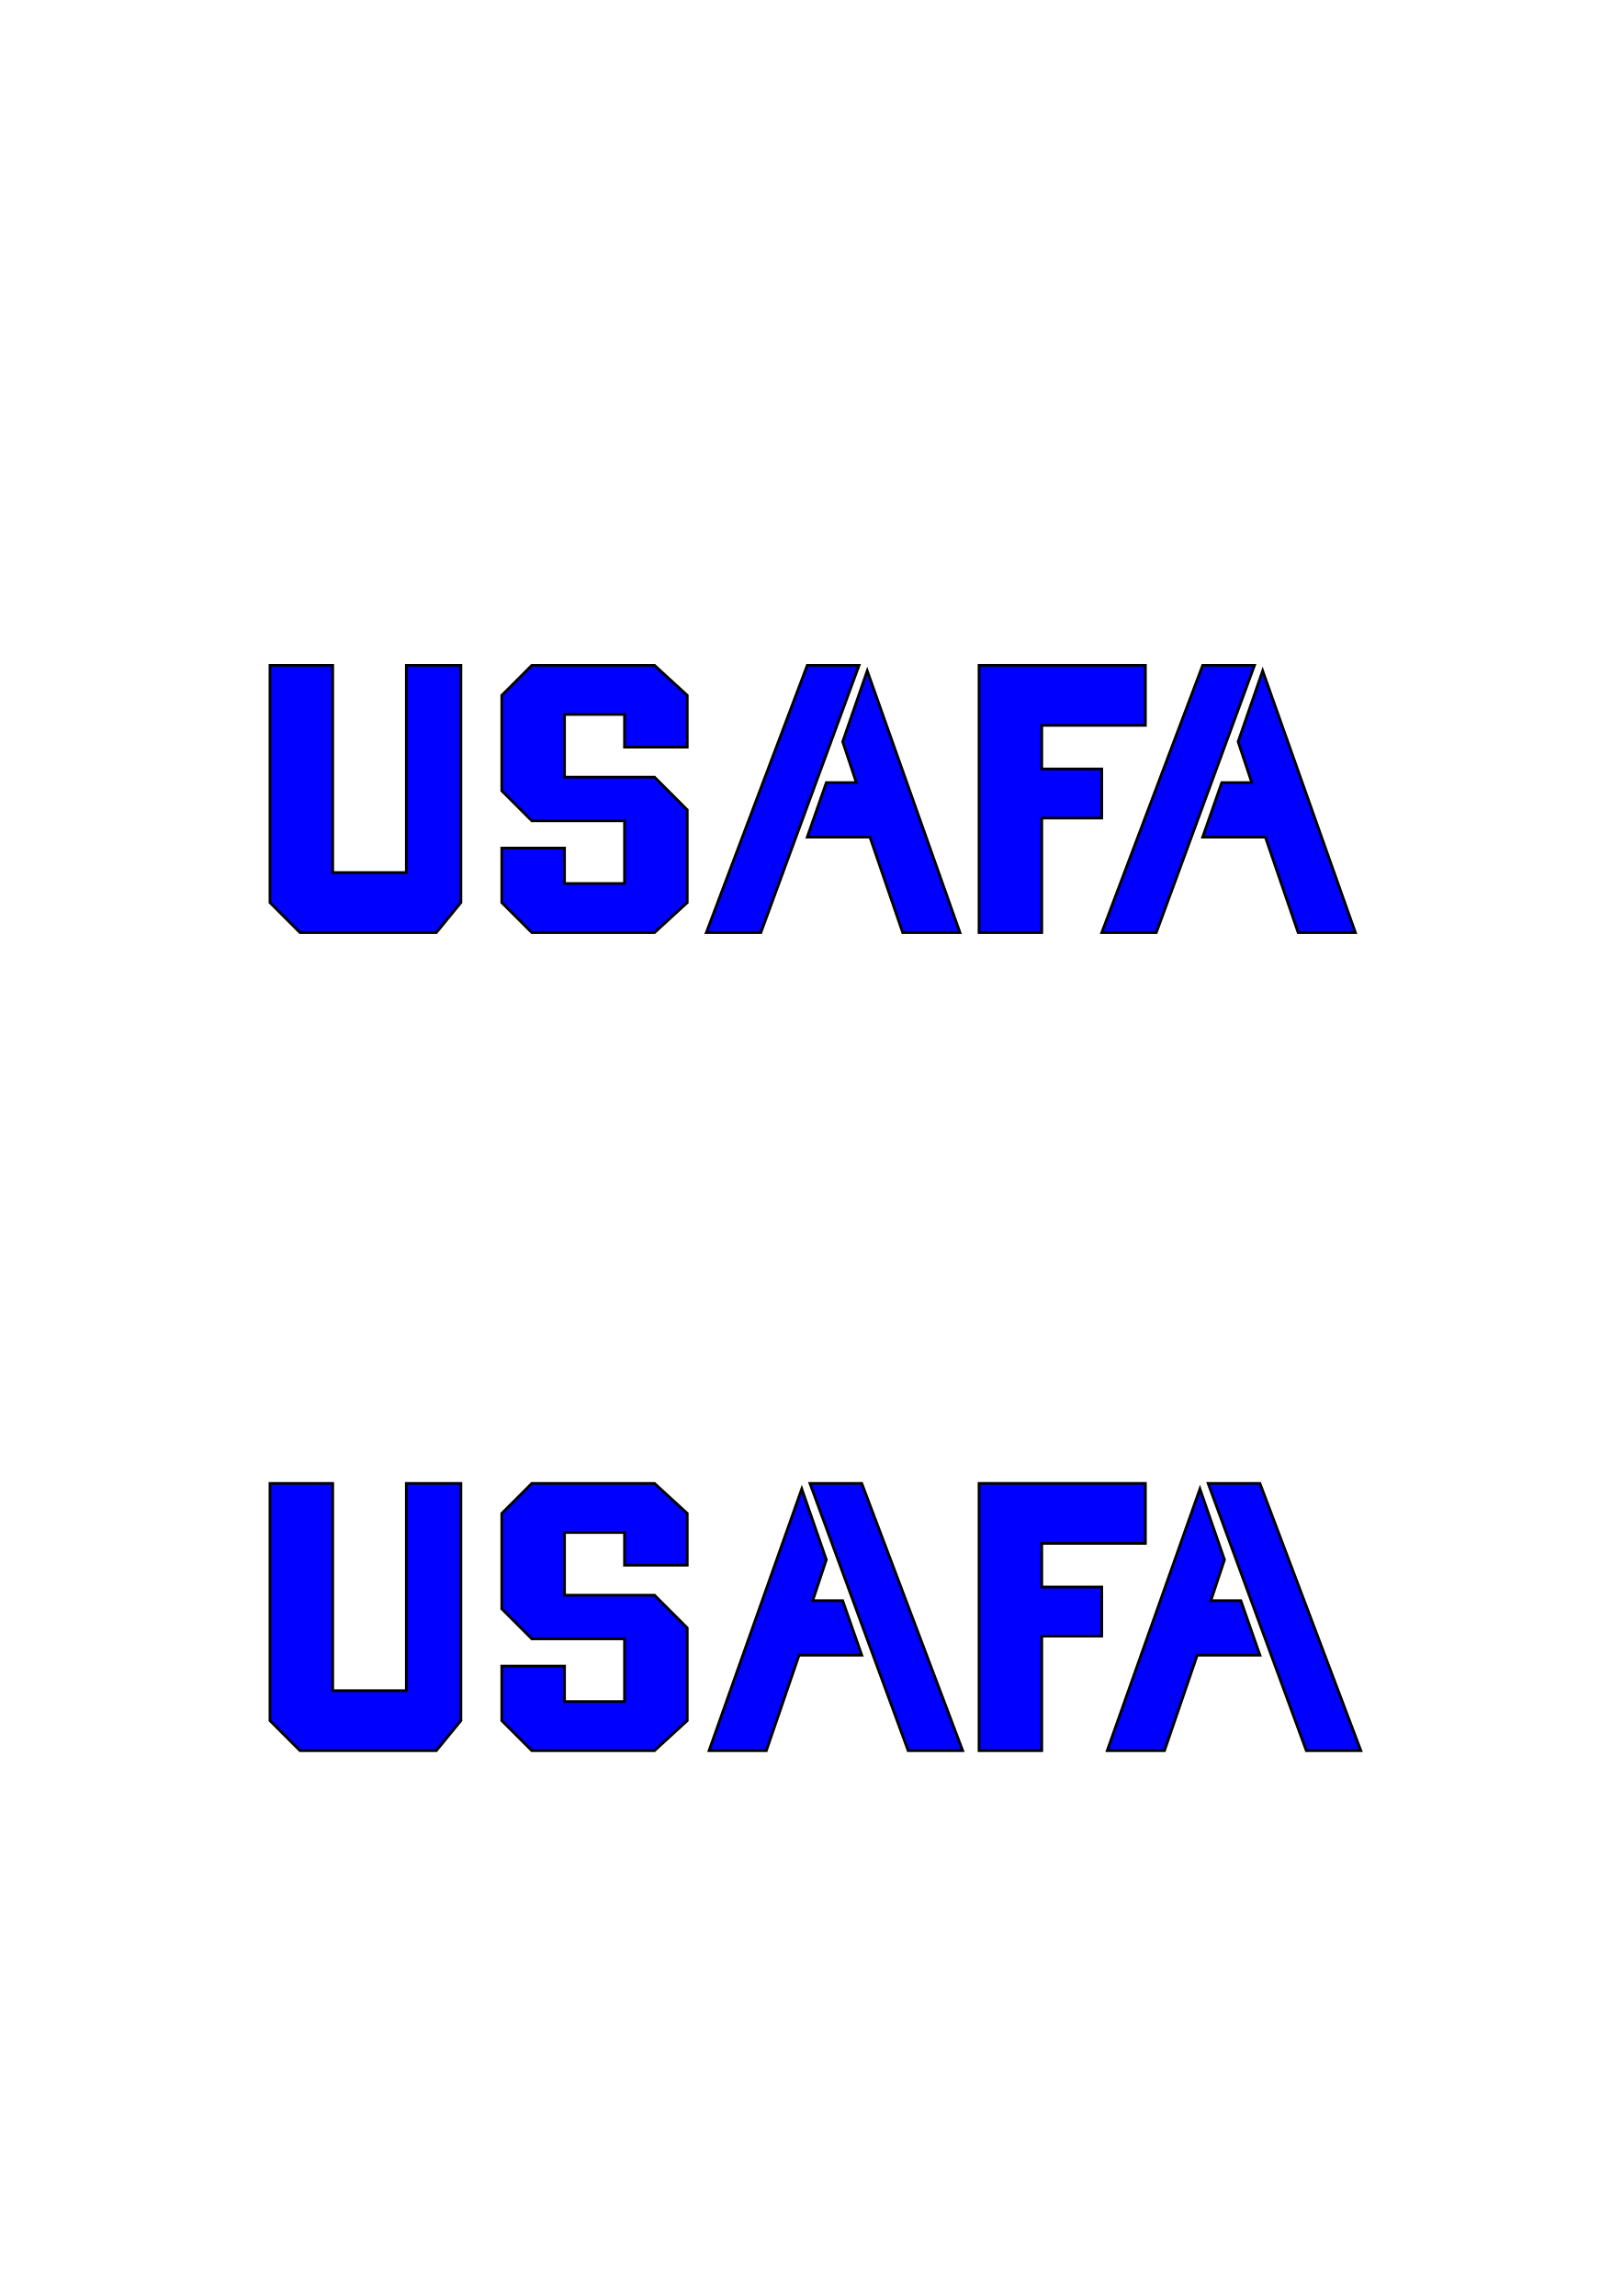
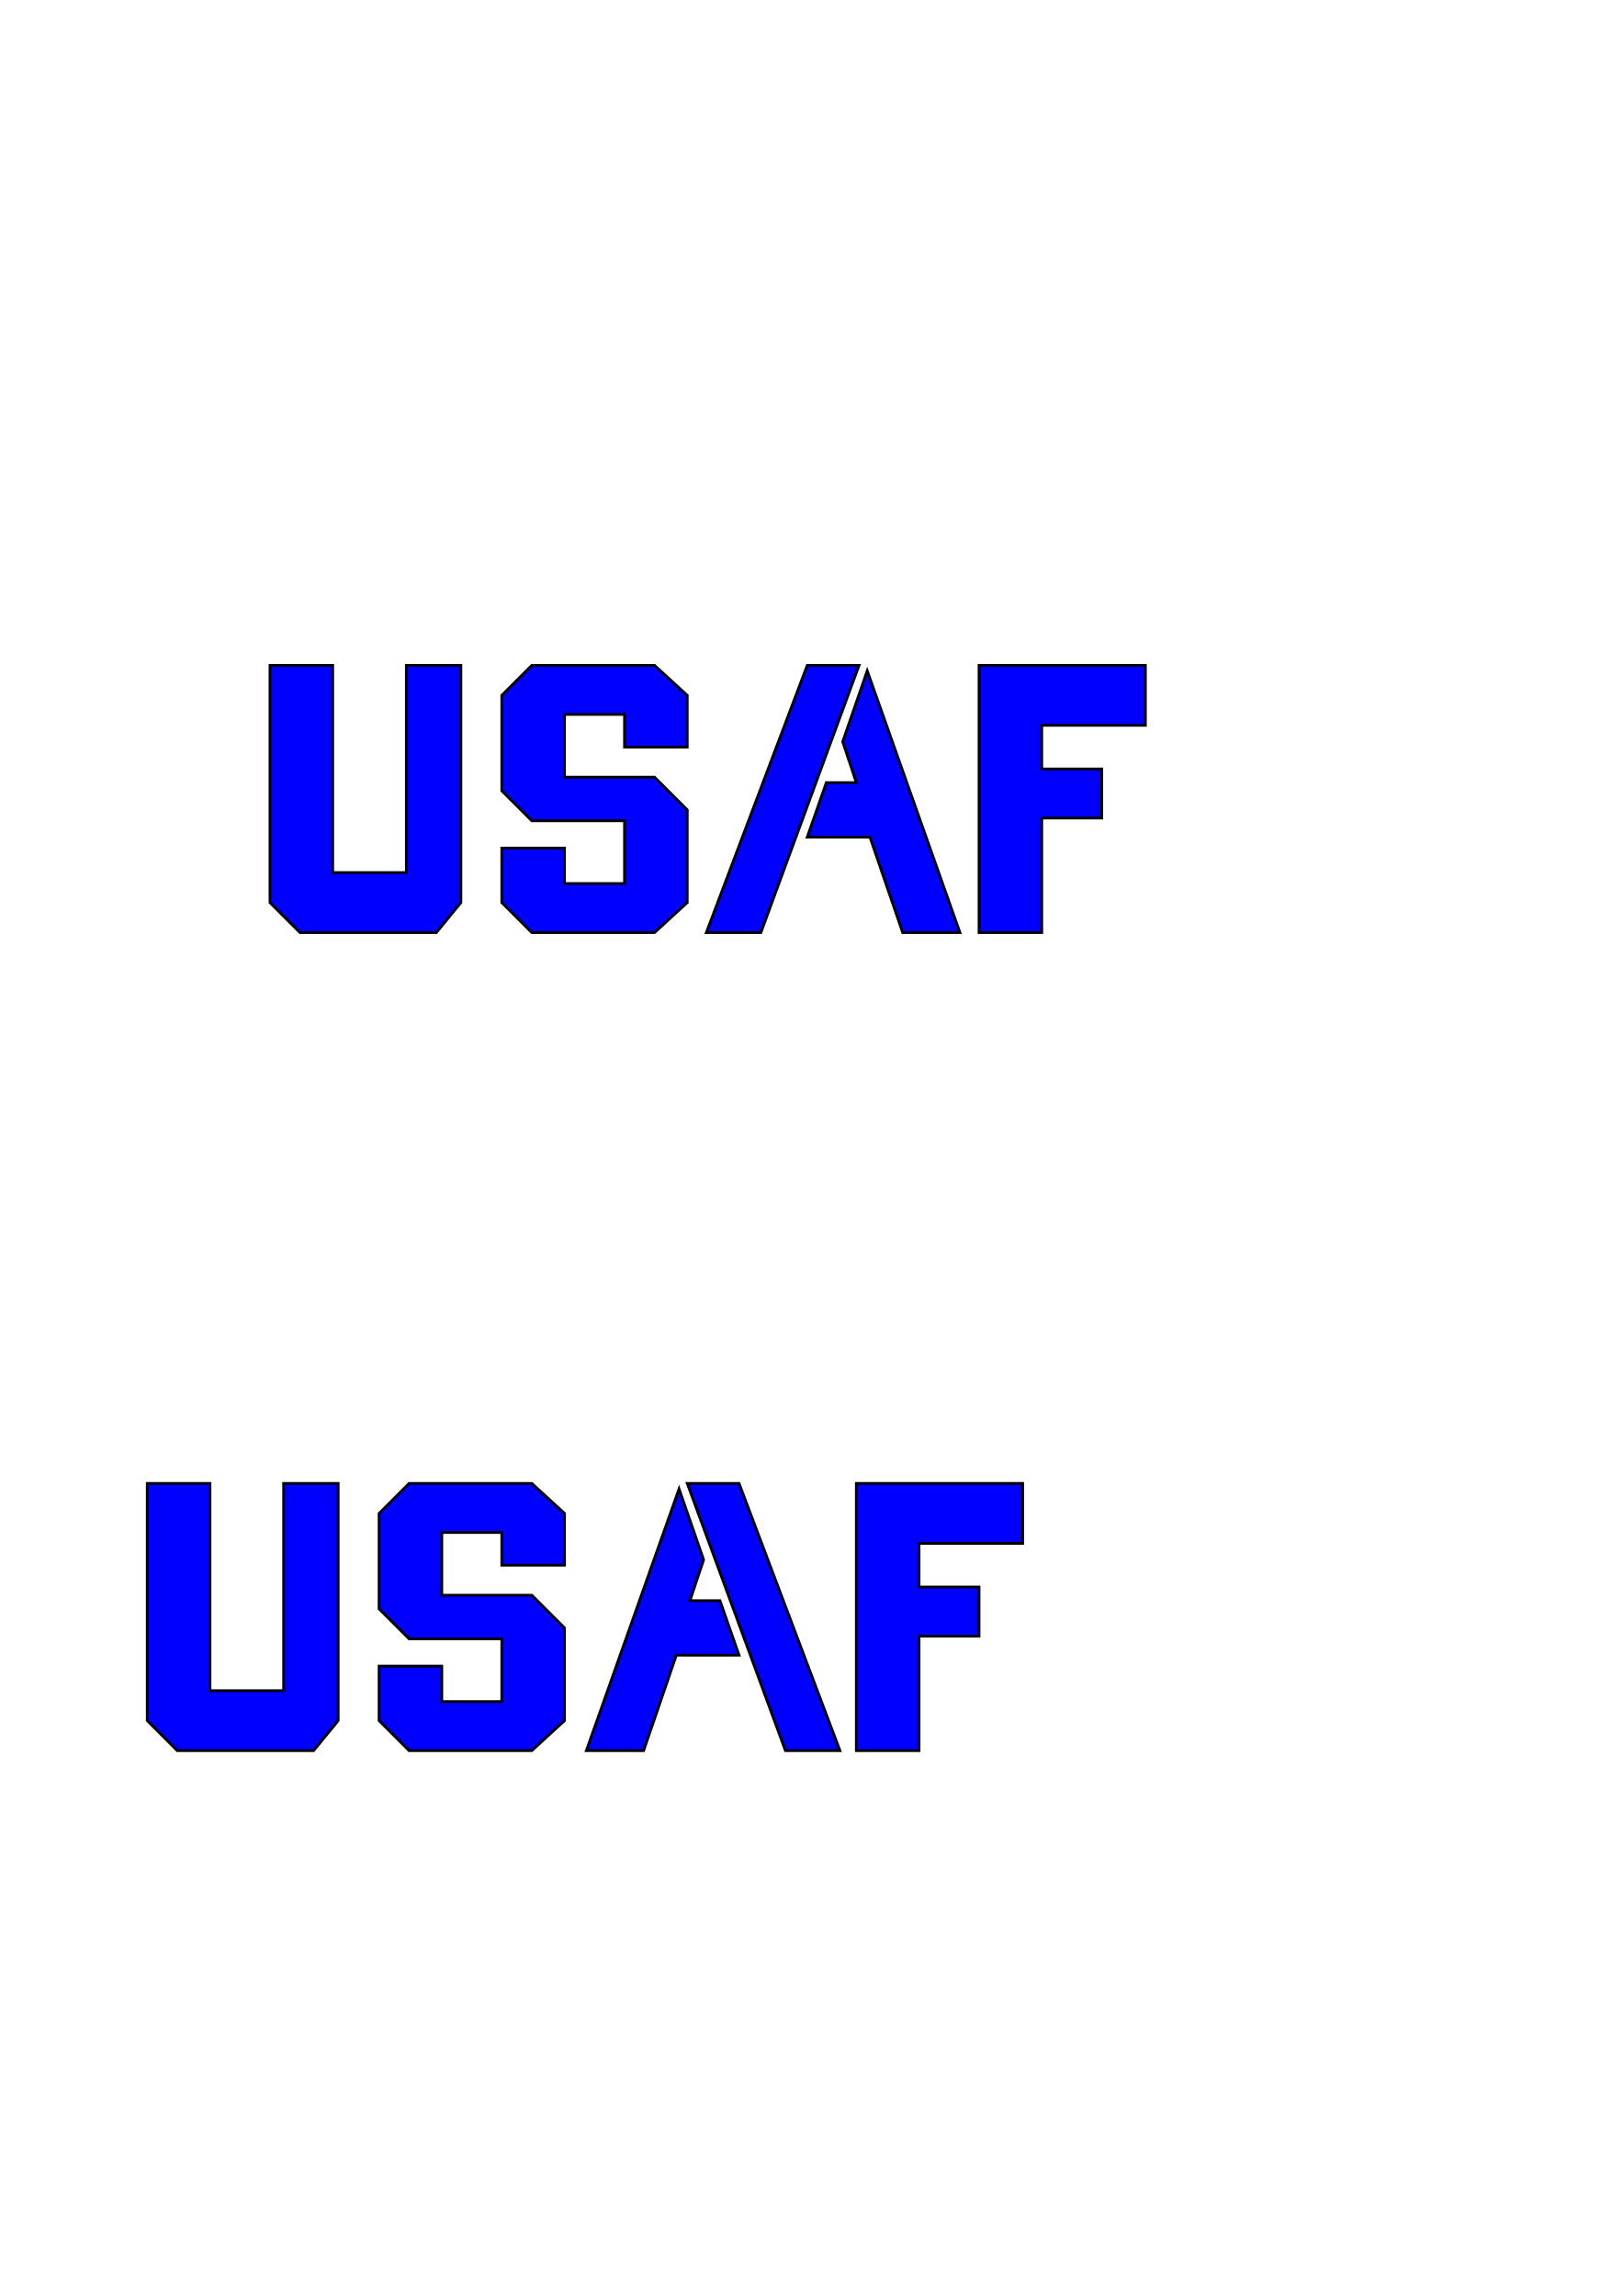
<svg xmlns="http://www.w3.org/2000/svg" width="595pt" height="842pt" viewBox="0 0 595 842" version="1.1">
  <g id="surface1">
    <path style=" stroke:none;fill-rule:nonzero;fill:rgb(0%,0%,100%);fill-opacity:1;" d="M 99 244 L 122 244 L 122 320 L 149 320 L 149 244 L 169 244 L 169 331 L 160 342 L 110 342 L 99 331 " />
    <path style="fill:none;stroke-width:10;stroke-linecap:butt;stroke-linejoin:miter;stroke:rgb(0%,0%,0%);stroke-opacity:1;stroke-miterlimit:10;" d="M 990 5980 L 1220 5980 L 1220 5220 L 1490 5220 L 1490 5980 L 1690 5980 L 1690 5110 L 1600 5000 L 1100 5000 L 990 5110 Z M 990 5980 " transform="matrix(0.1,0,0,-0.1,0,842)" />
    <path style=" stroke:none;fill-rule:nonzero;fill:rgb(0%,0%,100%);fill-opacity:1;" d="M 184 255 L 195 244 L 240 244 L 252 255 L 252 274 L 229 274 L 229 262 L 207 262 L 207 285 L 240 285 L 252 297 L 252 331 L 240 342 L 195 342 L 184 331 L 184 311 L 207 311 L 207 324 L 229 324 L 229 301 L 195 301 L 184 290 " />
    <path style="fill:none;stroke-width:10;stroke-linecap:butt;stroke-linejoin:miter;stroke:rgb(0%,0%,0%);stroke-opacity:1;stroke-miterlimit:10;" d="M 1840 5870 L 1950 5980 L 2400 5980 L 2520 5870 L 2520 5680 L 2290 5680 L 2290 5800 L 2070 5800 L 2070 5570 L 2400 5570 L 2520 5450 L 2520 5110 L 2400 5000 L 1950 5000 L 1840 5110 L 1840 5310 L 2070 5310 L 2070 5180 L 2290 5180 L 2290 5410 L 1950 5410 L 1840 5520 Z M 1840 5870 " transform="matrix(0.1,0,0,-0.1,0,842)" />
    <path style=" stroke:none;fill-rule:nonzero;fill:rgb(0%,0%,100%);fill-opacity:1;" d="M 259 342 L 296 244 L 315 244 L 279 342 Z M 318 246 L 352 342 L 331 342 L 319 307 L 296 307 L 303 287 L 314 287 L 309 272 " />
    <path style="fill:none;stroke-width:10;stroke-linecap:butt;stroke-linejoin:miter;stroke:rgb(0%,0%,0%);stroke-opacity:1;stroke-miterlimit:10;" d="M 2590 5000 L 2960 5980 L 3150 5980 L 2790 5000 Z M 3180 5960 L 3520 5000 L 3310 5000 L 3190 5350 L 2960 5350 L 3030 5550 L 3140 5550 L 3090 5700 Z M 3180 5960 " transform="matrix(0.1,0,0,-0.1,0,842)" />
    <path style=" stroke:none;fill-rule:nonzero;fill:rgb(0%,0%,100%);fill-opacity:1;" d="M 359 342 L 359 244 L 420 244 L 420 266 L 382 266 L 382 282 L 404 282 L 404 300 L 382 300 L 382 342 " />
    <path style="fill:none;stroke-width:10;stroke-linecap:butt;stroke-linejoin:miter;stroke:rgb(0%,0%,0%);stroke-opacity:1;stroke-miterlimit:10;" d="M 3590 5000 L 3590 5980 L 4200 5980 L 4200 5760 L 3820 5760 L 3820 5600 L 4040 5600 L 4040 5420 L 3820 5420 L 3820 5000 Z M 3590 5000 " transform="matrix(0.1,0,0,-0.1,0,842)" />
-     <path style=" stroke:none;fill-rule:nonzero;fill:rgb(0%,0%,100%);fill-opacity:1;" d="M 404 342 L 441 244 L 460 244 L 424 342 Z M 463 246 L 497 342 L 476 342 L 464 307 L 441 307 L 448 287 L 459 287 L 454 272 " />
-     <path style="fill:none;stroke-width:10;stroke-linecap:butt;stroke-linejoin:miter;stroke:rgb(0%,0%,0%);stroke-opacity:1;stroke-miterlimit:10;" d="M 4040 5000 L 4410 5980 L 4600 5980 L 4240 5000 Z M 4630 5960 L 4970 5000 L 4760 5000 L 4640 5350 L 4410 5350 L 4480 5550 L 4590 5550 L 4540 5700 Z M 4630 5960 " transform="matrix(0.1,0,0,-0.1,0,842)" />
-     <path style=" stroke:none;fill-rule:nonzero;fill:rgb(0%,0%,100%);fill-opacity:1;" d="M 99 544 L 122 544 L 122 620 L 149 620 L 149 544 L 169 544 L 169 631 L 160 642 L 110 642 L 99 631 " />
-     <path style="fill:none;stroke-width:10;stroke-linecap:butt;stroke-linejoin:miter;stroke:rgb(0%,0%,0%);stroke-opacity:1;stroke-miterlimit:10;" d="M 990 2980 L 1220 2980 L 1220 2220 L 1490 2220 L 1490 2980 L 1690 2980 L 1690 2110 L 1600 2000 L 1100 2000 L 990 2110 Z M 990 2980 " transform="matrix(0.1,0,0,-0.1,0,842)" />
-     <path style=" stroke:none;fill-rule:nonzero;fill:rgb(0%,0%,100%);fill-opacity:1;" d="M 184 555 L 195 544 L 240 544 L 252 555 L 252 574 L 229 574 L 229 562 L 207 562 L 207 585 L 240 585 L 252 597 L 252 631 L 240 642 L 195 642 L 184 631 L 184 611 L 207 611 L 207 624 L 229 624 L 229 601 L 195 601 L 184 590 " />
-     <path style="fill:none;stroke-width:10;stroke-linecap:butt;stroke-linejoin:miter;stroke:rgb(0%,0%,0%);stroke-opacity:1;stroke-miterlimit:10;" d="M 1840 2870 L 1950 2980 L 2400 2980 L 2520 2870 L 2520 2680 L 2290 2680 L 2290 2800 L 2070 2800 L 2070 2570 L 2400 2570 L 2520 2450 L 2520 2110 L 2400 2000 L 1950 2000 L 1840 2110 L 1840 2310 L 2070 2310 L 2070 2180 L 2290 2180 L 2290 2410 L 1950 2410 L 1840 2520 Z M 1840 2870 " transform="matrix(0.1,0,0,-0.1,0,842)" />
-     <path style=" stroke:none;fill-rule:nonzero;fill:rgb(0%,0%,100%);fill-opacity:1;" d="M 353 642 L 316 544 L 297 544 L 333 642 Z M 294 546 L 260 642 L 281 642 L 293 607 L 316 607 L 309 587 L 298 587 L 303 572 " />
-     <path style="fill:none;stroke-width:10;stroke-linecap:butt;stroke-linejoin:miter;stroke:rgb(0%,0%,0%);stroke-opacity:1;stroke-miterlimit:10;" d="M 3530 2000 L 3160 2980 L 2970 2980 L 3330 2000 Z M 2940 2960 L 2600 2000 L 2810 2000 L 2930 2350 L 3160 2350 L 3090 2550 L 2980 2550 L 3030 2700 Z M 2940 2960 " transform="matrix(0.1,0,0,-0.1,0,842)" />
-     <path style=" stroke:none;fill-rule:nonzero;fill:rgb(0%,0%,100%);fill-opacity:1;" d="M 359 642 L 359 544 L 420 544 L 420 566 L 382 566 L 382 582 L 404 582 L 404 600 L 382 600 L 382 642 " />
-     <path style="fill:none;stroke-width:10;stroke-linecap:butt;stroke-linejoin:miter;stroke:rgb(0%,0%,0%);stroke-opacity:1;stroke-miterlimit:10;" d="M 3590 2000 L 3590 2980 L 4200 2980 L 4200 2760 L 3820 2760 L 3820 2600 L 4040 2600 L 4040 2420 L 3820 2420 L 3820 2000 Z M 3590 2000 " transform="matrix(0.1,0,0,-0.1,0,842)" />
-     <path style=" stroke:none;fill-rule:nonzero;fill:rgb(0%,0%,100%);fill-opacity:1;" d="M 499 642 L 462 544 L 443 544 L 479 642 Z M 440 546 L 406 642 L 427 642 L 439 607 L 462 607 L 455 587 L 444 587 L 449 572 " />
-     <path style="fill:none;stroke-width:10;stroke-linecap:butt;stroke-linejoin:miter;stroke:rgb(0%,0%,0%);stroke-opacity:1;stroke-miterlimit:10;" d="M 4990 2000 L 4620 2980 L 4430 2980 L 4790 2000 Z M 4400 2960 L 4060 2000 L 4270 2000 L 4390 2350 L 4620 2350 L 4550 2550 L 4440 2550 L 4490 2700 Z M 4400 2960 " transform="matrix(0.1,0,0,-0.1,0,842)" />
+     <path style=" stroke:none;fill-rule:nonzero;fill:rgb(0%,0%,100%);fill-opacity:1;" d="M 54 544 L 77 544 L 77 620 L 104 620 L 104 544 L 124 544 L 124 631 L 115 642 L 65 642 L 54 631 " />
+     <path style="fill:none;stroke-width:10;stroke-linecap:butt;stroke-linejoin:miter;stroke:rgb(0%,0%,0%);stroke-opacity:1;stroke-miterlimit:10;" d="M 540 2980 L 770 2980 L 770 2220 L 1040 2220 L 1040 2980 L 1240 2980 L 1240 2110 L 1150 2000 L 650 2000 L 540 2110 Z M 540 2980 " transform="matrix(0.1,0,0,-0.1,0,842)" />
+     <path style=" stroke:none;fill-rule:nonzero;fill:rgb(0%,0%,100%);fill-opacity:1;" d="M 139 555 L 150 544 L 195 544 L 207 555 L 207 574 L 184 574 L 184 562 L 162 562 L 162 585 L 195 585 L 207 597 L 207 631 L 195 642 L 150 642 L 139 631 L 139 611 L 162 611 L 162 624 L 184 624 L 184 601 L 150 601 L 139 590 " />
+     <path style="fill:none;stroke-width:10;stroke-linecap:butt;stroke-linejoin:miter;stroke:rgb(0%,0%,0%);stroke-opacity:1;stroke-miterlimit:10;" d="M 1390 2870 L 1500 2980 L 1950 2980 L 2070 2870 L 2070 2680 L 1840 2680 L 1840 2800 L 1620 2800 L 1620 2570 L 1950 2570 L 2070 2450 L 2070 2110 L 1950 2000 L 1500 2000 L 1390 2110 L 1390 2310 L 1620 2310 L 1620 2180 L 1840 2180 L 1840 2410 L 1500 2410 L 1390 2520 Z M 1390 2870 " transform="matrix(0.1,0,0,-0.1,0,842)" />
+     <path style=" stroke:none;fill-rule:nonzero;fill:rgb(0%,0%,100%);fill-opacity:1;" d="M 308 642 L 271 544 L 252 544 L 288 642 Z M 249 546 L 215 642 L 236 642 L 248 607 L 271 607 L 264 587 L 253 587 L 258 572 " />
+     <path style="fill:none;stroke-width:10;stroke-linecap:butt;stroke-linejoin:miter;stroke:rgb(0%,0%,0%);stroke-opacity:1;stroke-miterlimit:10;" d="M 3080 2000 L 2710 2980 L 2520 2980 L 2880 2000 Z M 2490 2960 L 2150 2000 L 2360 2000 L 2480 2350 L 2710 2350 L 2640 2550 L 2530 2550 L 2580 2700 Z M 2490 2960 " transform="matrix(0.1,0,0,-0.1,0,842)" />
+     <path style=" stroke:none;fill-rule:nonzero;fill:rgb(0%,0%,100%);fill-opacity:1;" d="M 314 642 L 314 544 L 375 544 L 375 566 L 337 566 L 337 582 L 359 582 L 359 600 L 337 600 L 337 642 " />
+     <path style="fill:none;stroke-width:10;stroke-linecap:butt;stroke-linejoin:miter;stroke:rgb(0%,0%,0%);stroke-opacity:1;stroke-miterlimit:10;" d="M 3140 2000 L 3140 2980 L 3750 2980 L 3750 2760 L 3370 2760 L 3370 2600 L 3590 2600 L 3590 2420 L 3370 2420 L 3370 2000 Z M 3140 2000 " transform="matrix(0.1,0,0,-0.1,0,842)" />
  </g>
</svg>
